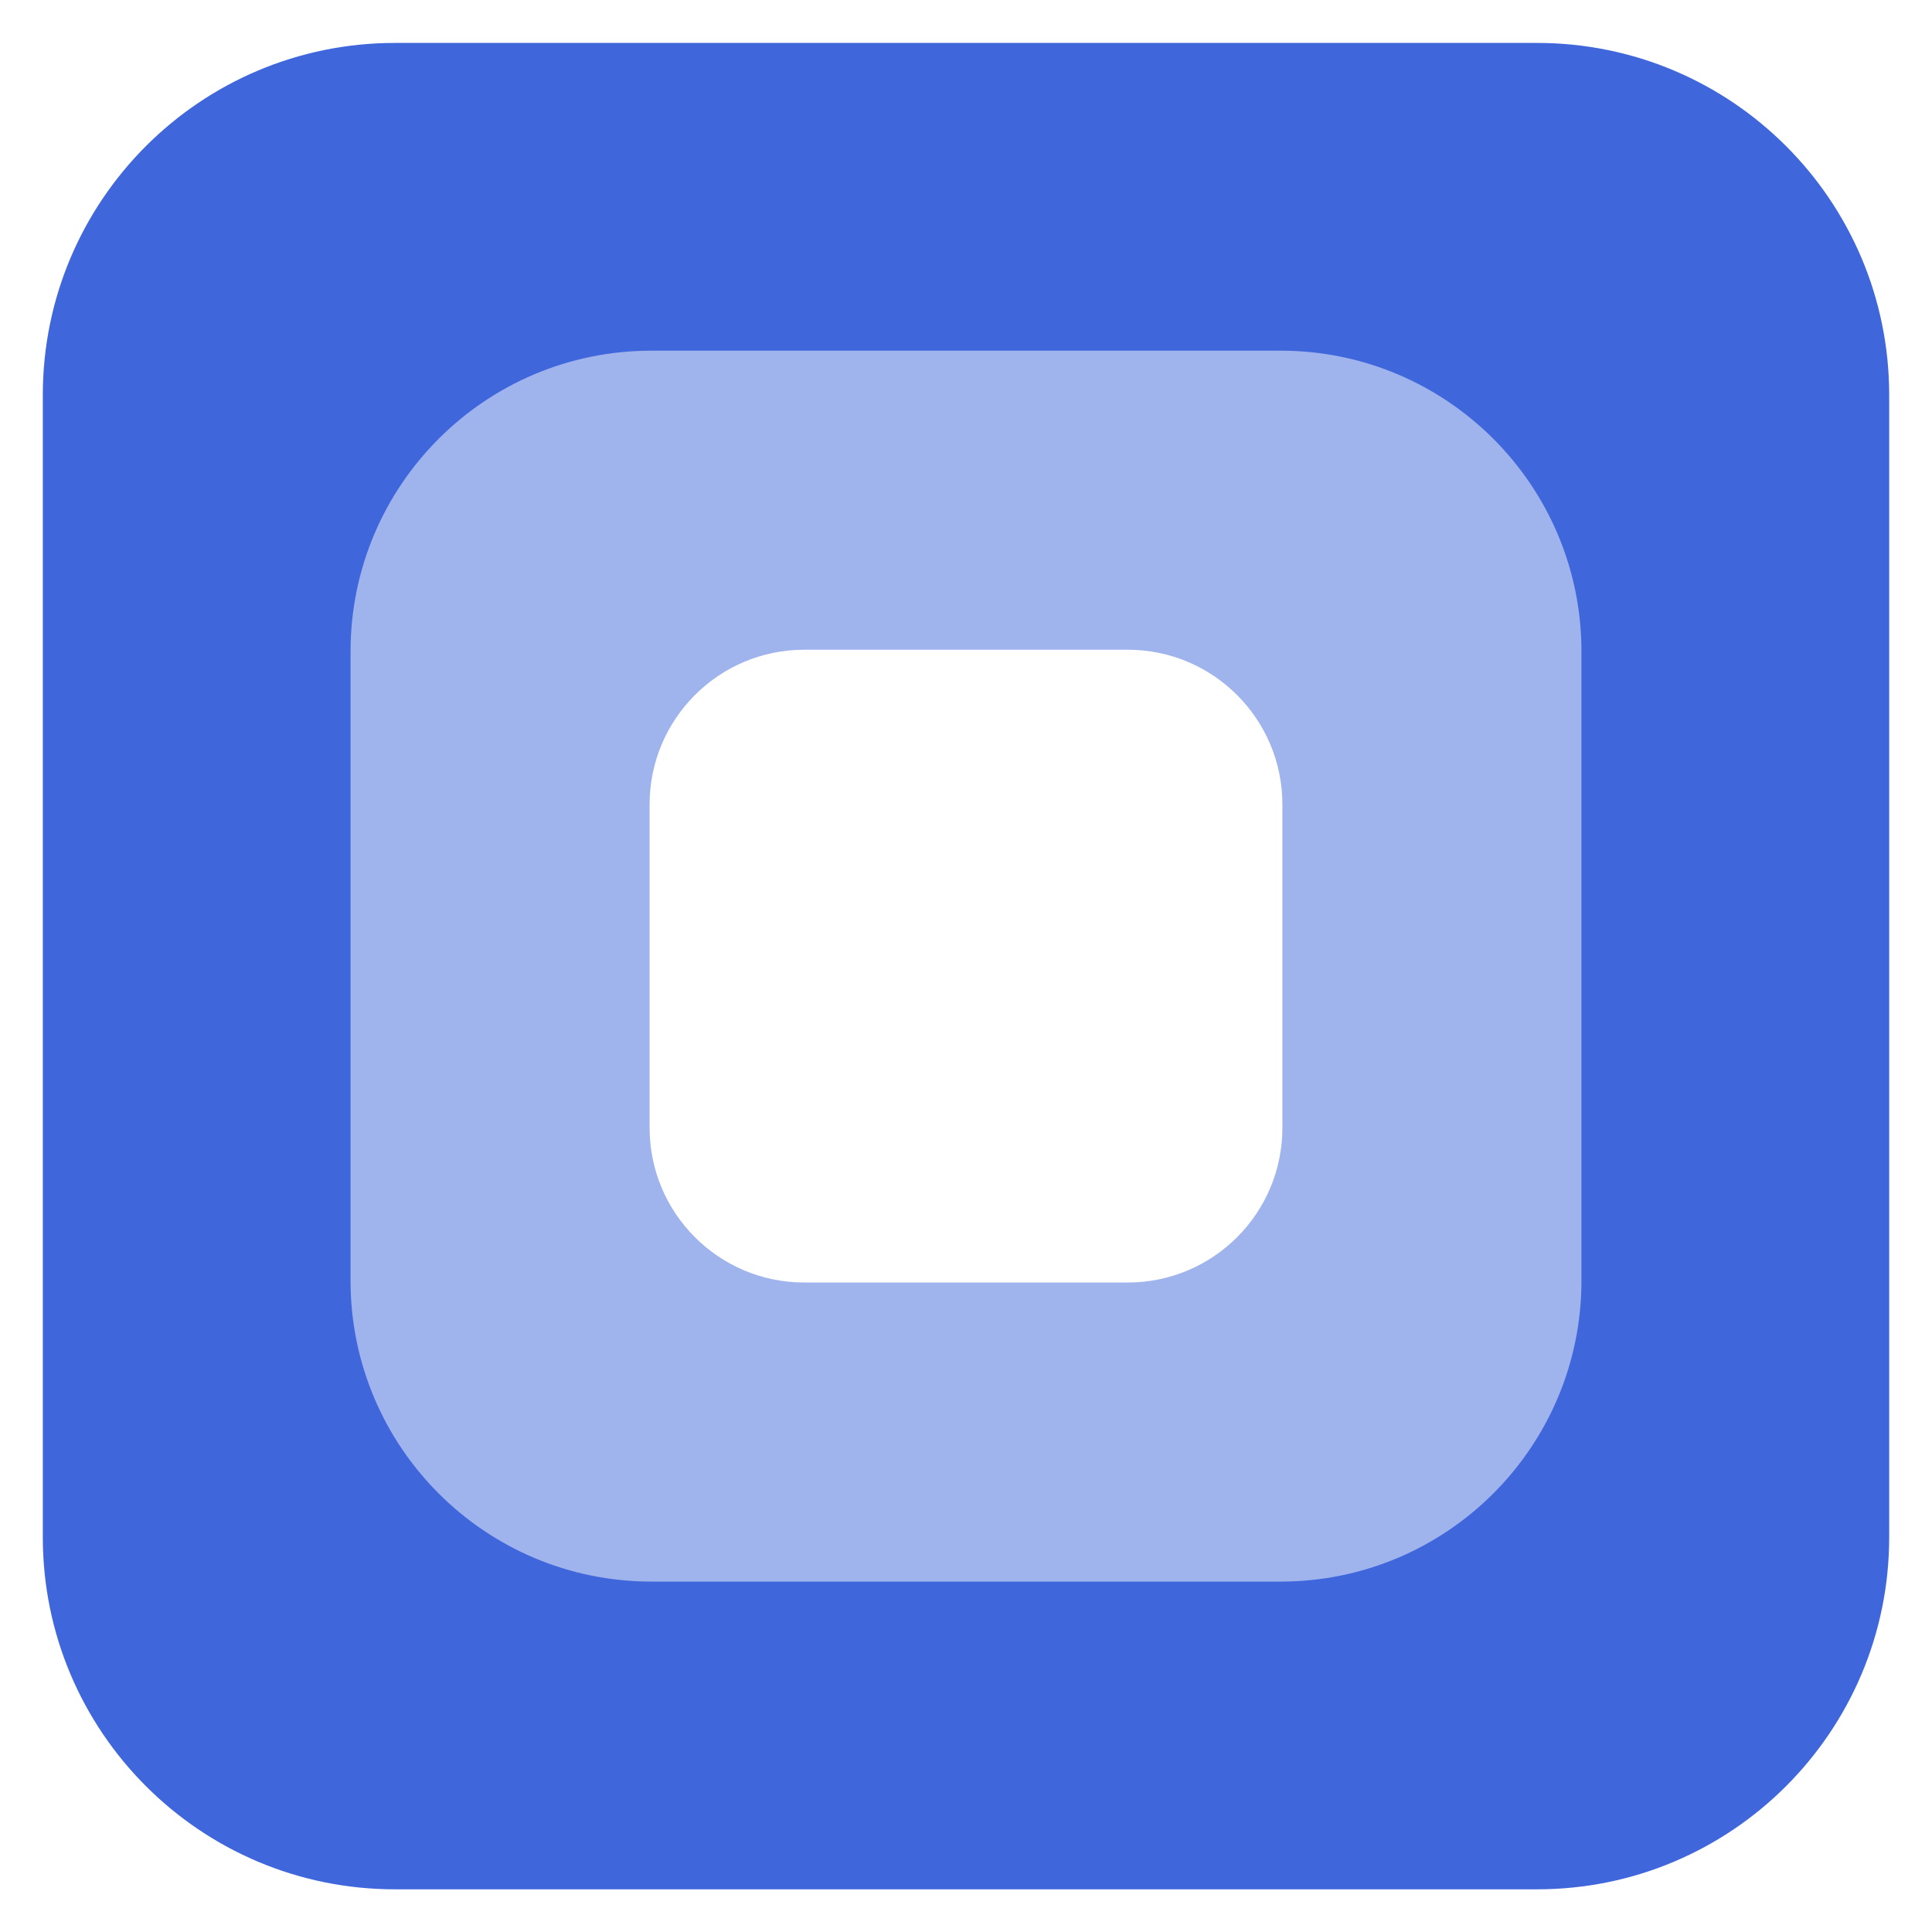
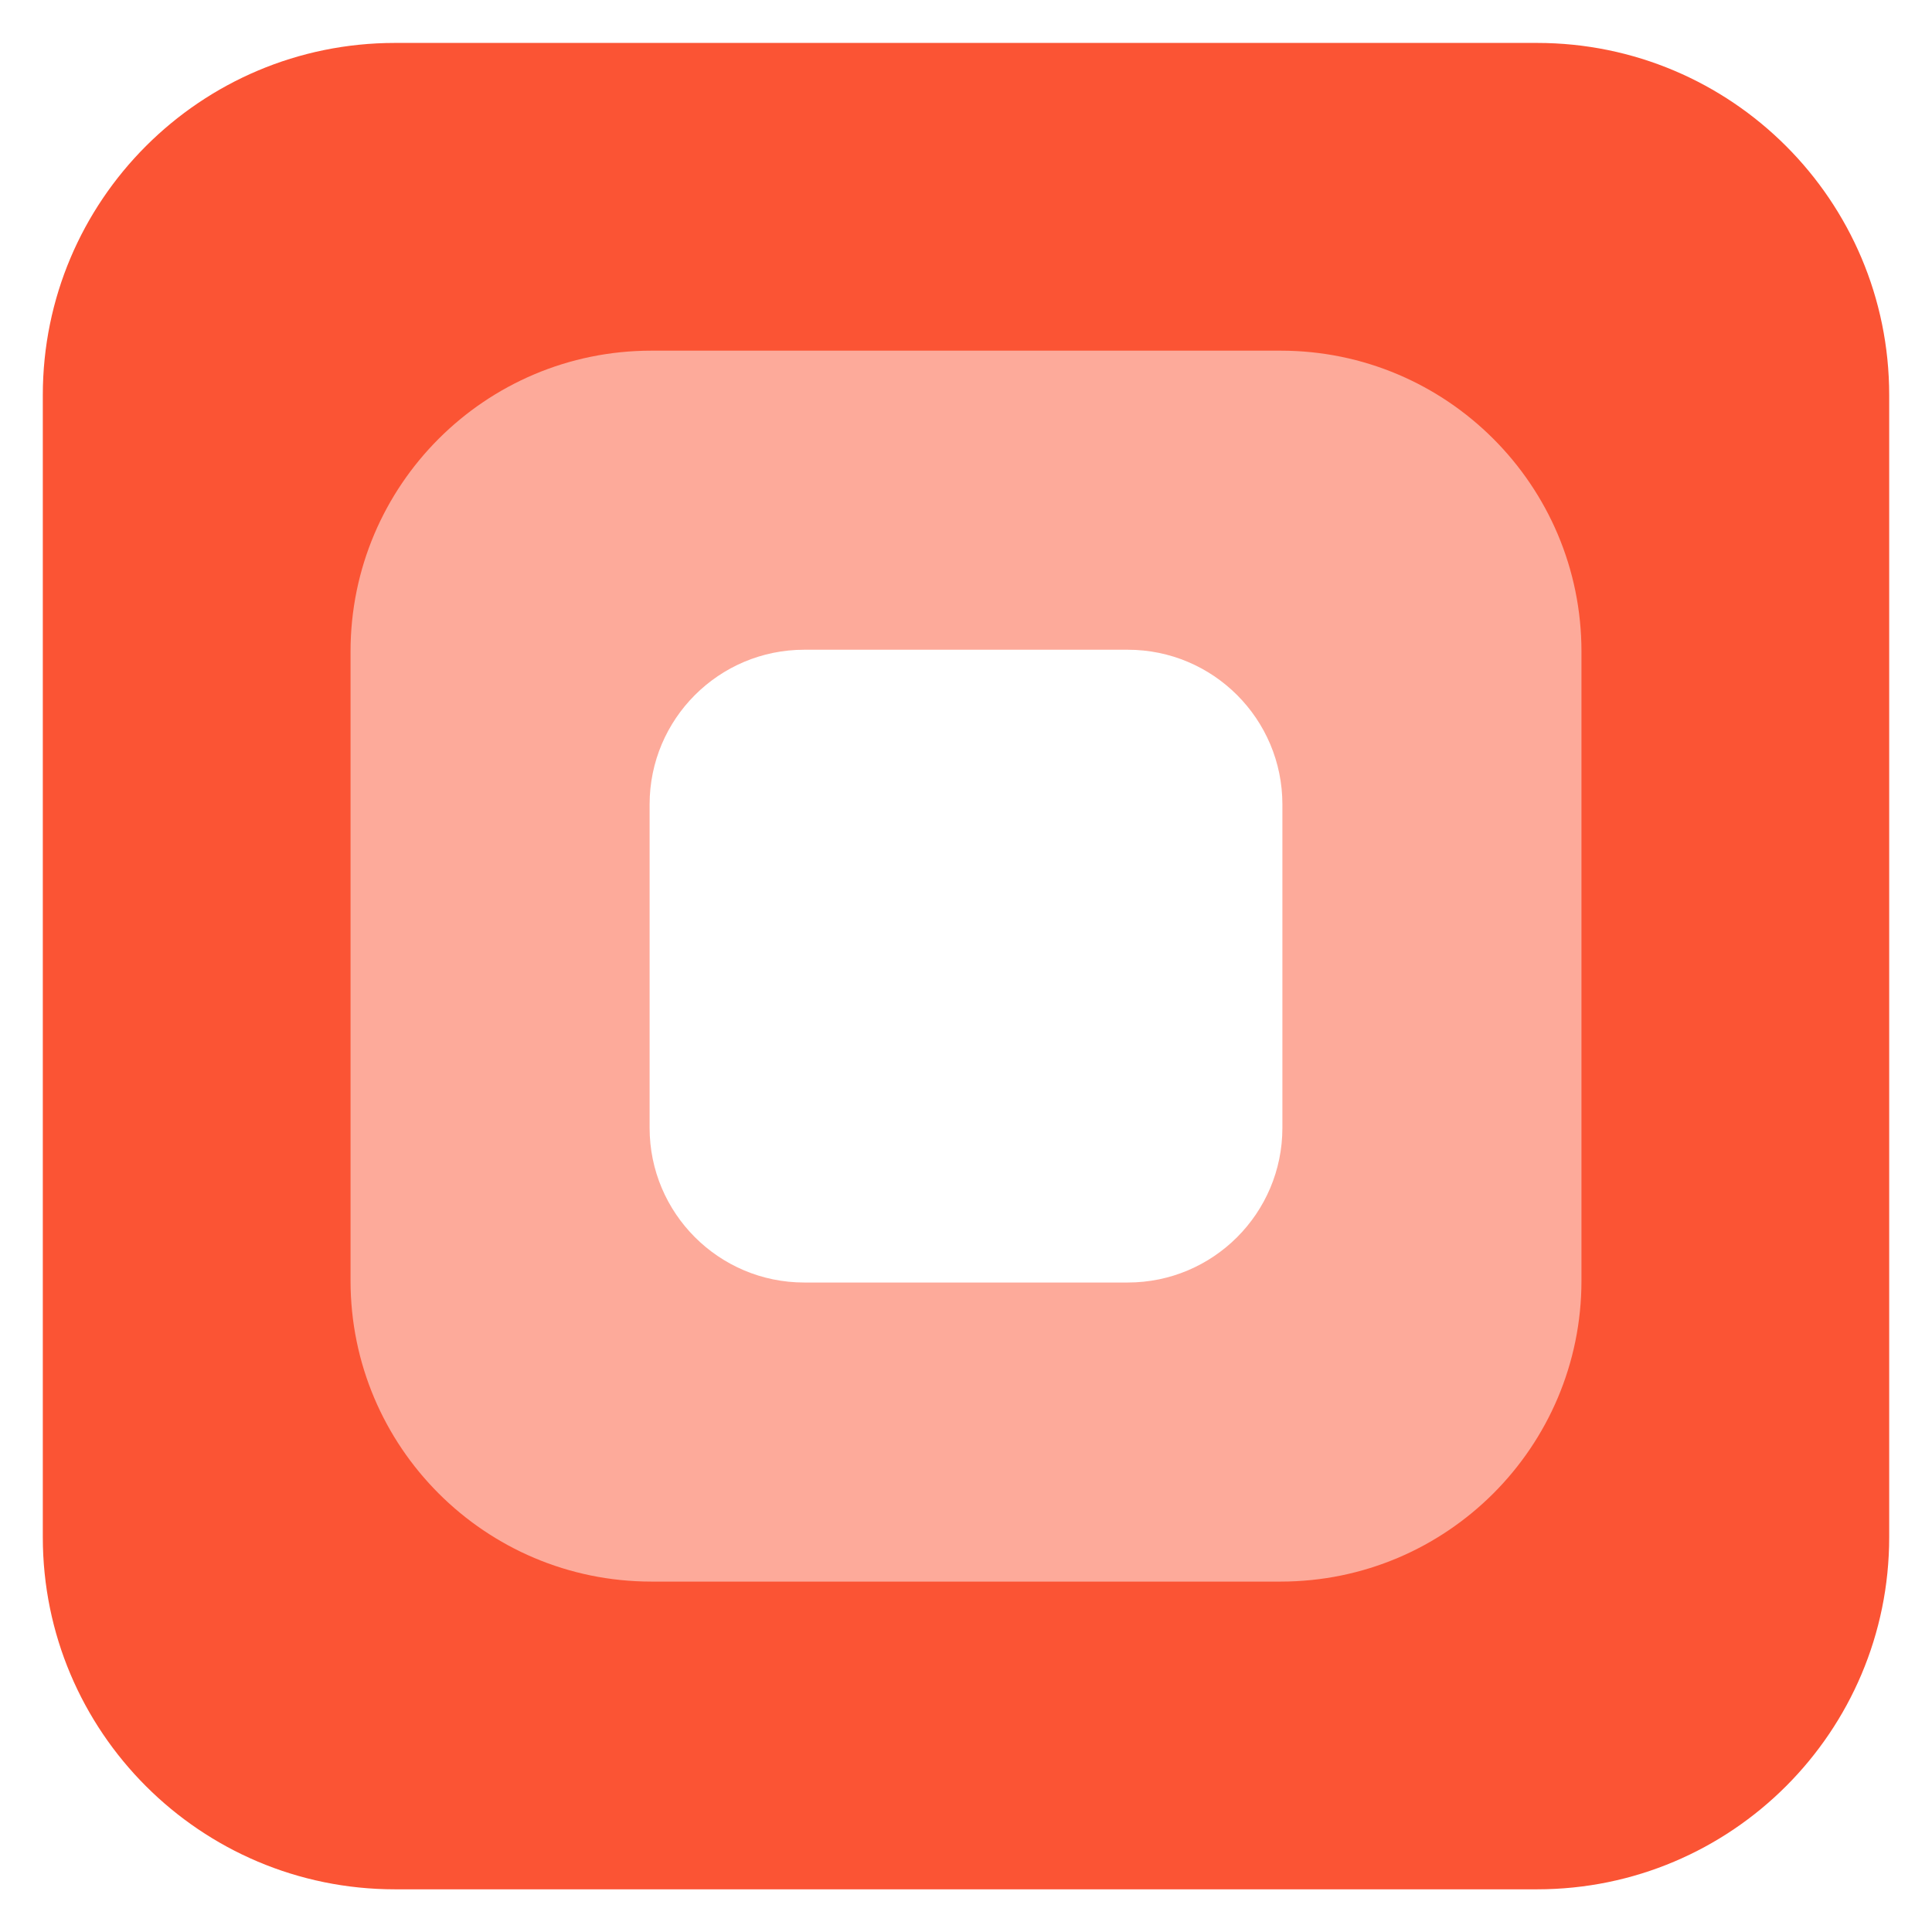
<svg xmlns="http://www.w3.org/2000/svg" width="960pt" height="960pt" viewBox="0 0 960 960" version="1.1">
  <defs>
    <clipPath id="clip1">
      <path d="M 0 0 L 959.762 0 L 959.762 959.762 L 0 959.762 Z M 0 0 " />
    </clipPath>
  </defs>
  <g id="surface1">
    <g clip-path="url(#clip1)" clip-rule="nonzero">
      <path style=" stroke:none;fill-rule:nonzero;fill:rgb(100%,100%,100%);fill-opacity:1;" d="M 0 0 L 959.762 0 L 959.762 959.762 L 0 959.762 Z M 0 0 " />
    </g>
    <rect x="0" y="0" width="960" height="960" style="fill:rgb(100%,100%,100%);fill-opacity:1;stroke:none;" />
-     <path style=" stroke:none;fill-rule:nonzero;fill:rgb(24.706%,39.999%,85.883%);fill-opacity:1;" d="M 21.27 196.312 C 21.27 99.672 99.609 21.332 196.25 21.332 L 763.75 21.332 C 860.391 21.332 938.73 99.672 938.73 196.312 L 938.73 763.812 C 938.73 860.453 860.391 938.793 763.75 938.793 L 196.25 938.793 C 99.609 938.793 21.27 860.453 21.27 763.812 Z M 21.27 196.312 " />
+     <path style="stroke:none;fill-rule:nonzero;fill: #FB5434;fill-opacity:1;" d="M 21.27 196.312 C 21.27 99.672 99.609 21.332 196.25 21.332 L 763.75 21.332 C 860.391 21.332 938.73 99.672 938.73 196.312 L 938.73 763.812 C 938.73 860.453 860.391 938.793 763.75 938.793 L 196.25 938.793 C 99.609 938.793 21.27 860.453 21.27 763.812 Z M 21.27 196.312 " />
    <path style=" stroke:none;fill-rule:nonzero;fill:rgb(100%,100%,100%);fill-opacity:0.502;" d="M 174.18 323.758 C 174.18 241.184 241.121 174.242 323.695 174.242 L 636.305 174.242 C 718.879 174.242 785.82 241.184 785.82 323.758 L 785.82 636.367 C 785.82 718.941 718.879 785.883 636.305 785.883 L 323.695 785.883 C 241.121 785.883 174.18 718.941 174.18 636.367 Z M 174.18 323.758 " />
    <path style=" stroke:none;fill-rule:nonzero;fill:rgb(100%,100%,100%);fill-opacity:1;" d="M 322.785 399.711 C 322.785 357.262 357.199 322.848 399.648 322.848 L 560.352 322.848 C 602.801 322.848 637.215 357.262 637.215 399.711 L 637.215 560.414 C 637.215 602.863 602.801 637.277 560.352 637.277 L 399.648 637.277 C 357.199 637.277 322.785 602.863 322.785 560.414 Z M 322.785 399.711 " />
  </g>
</svg>
